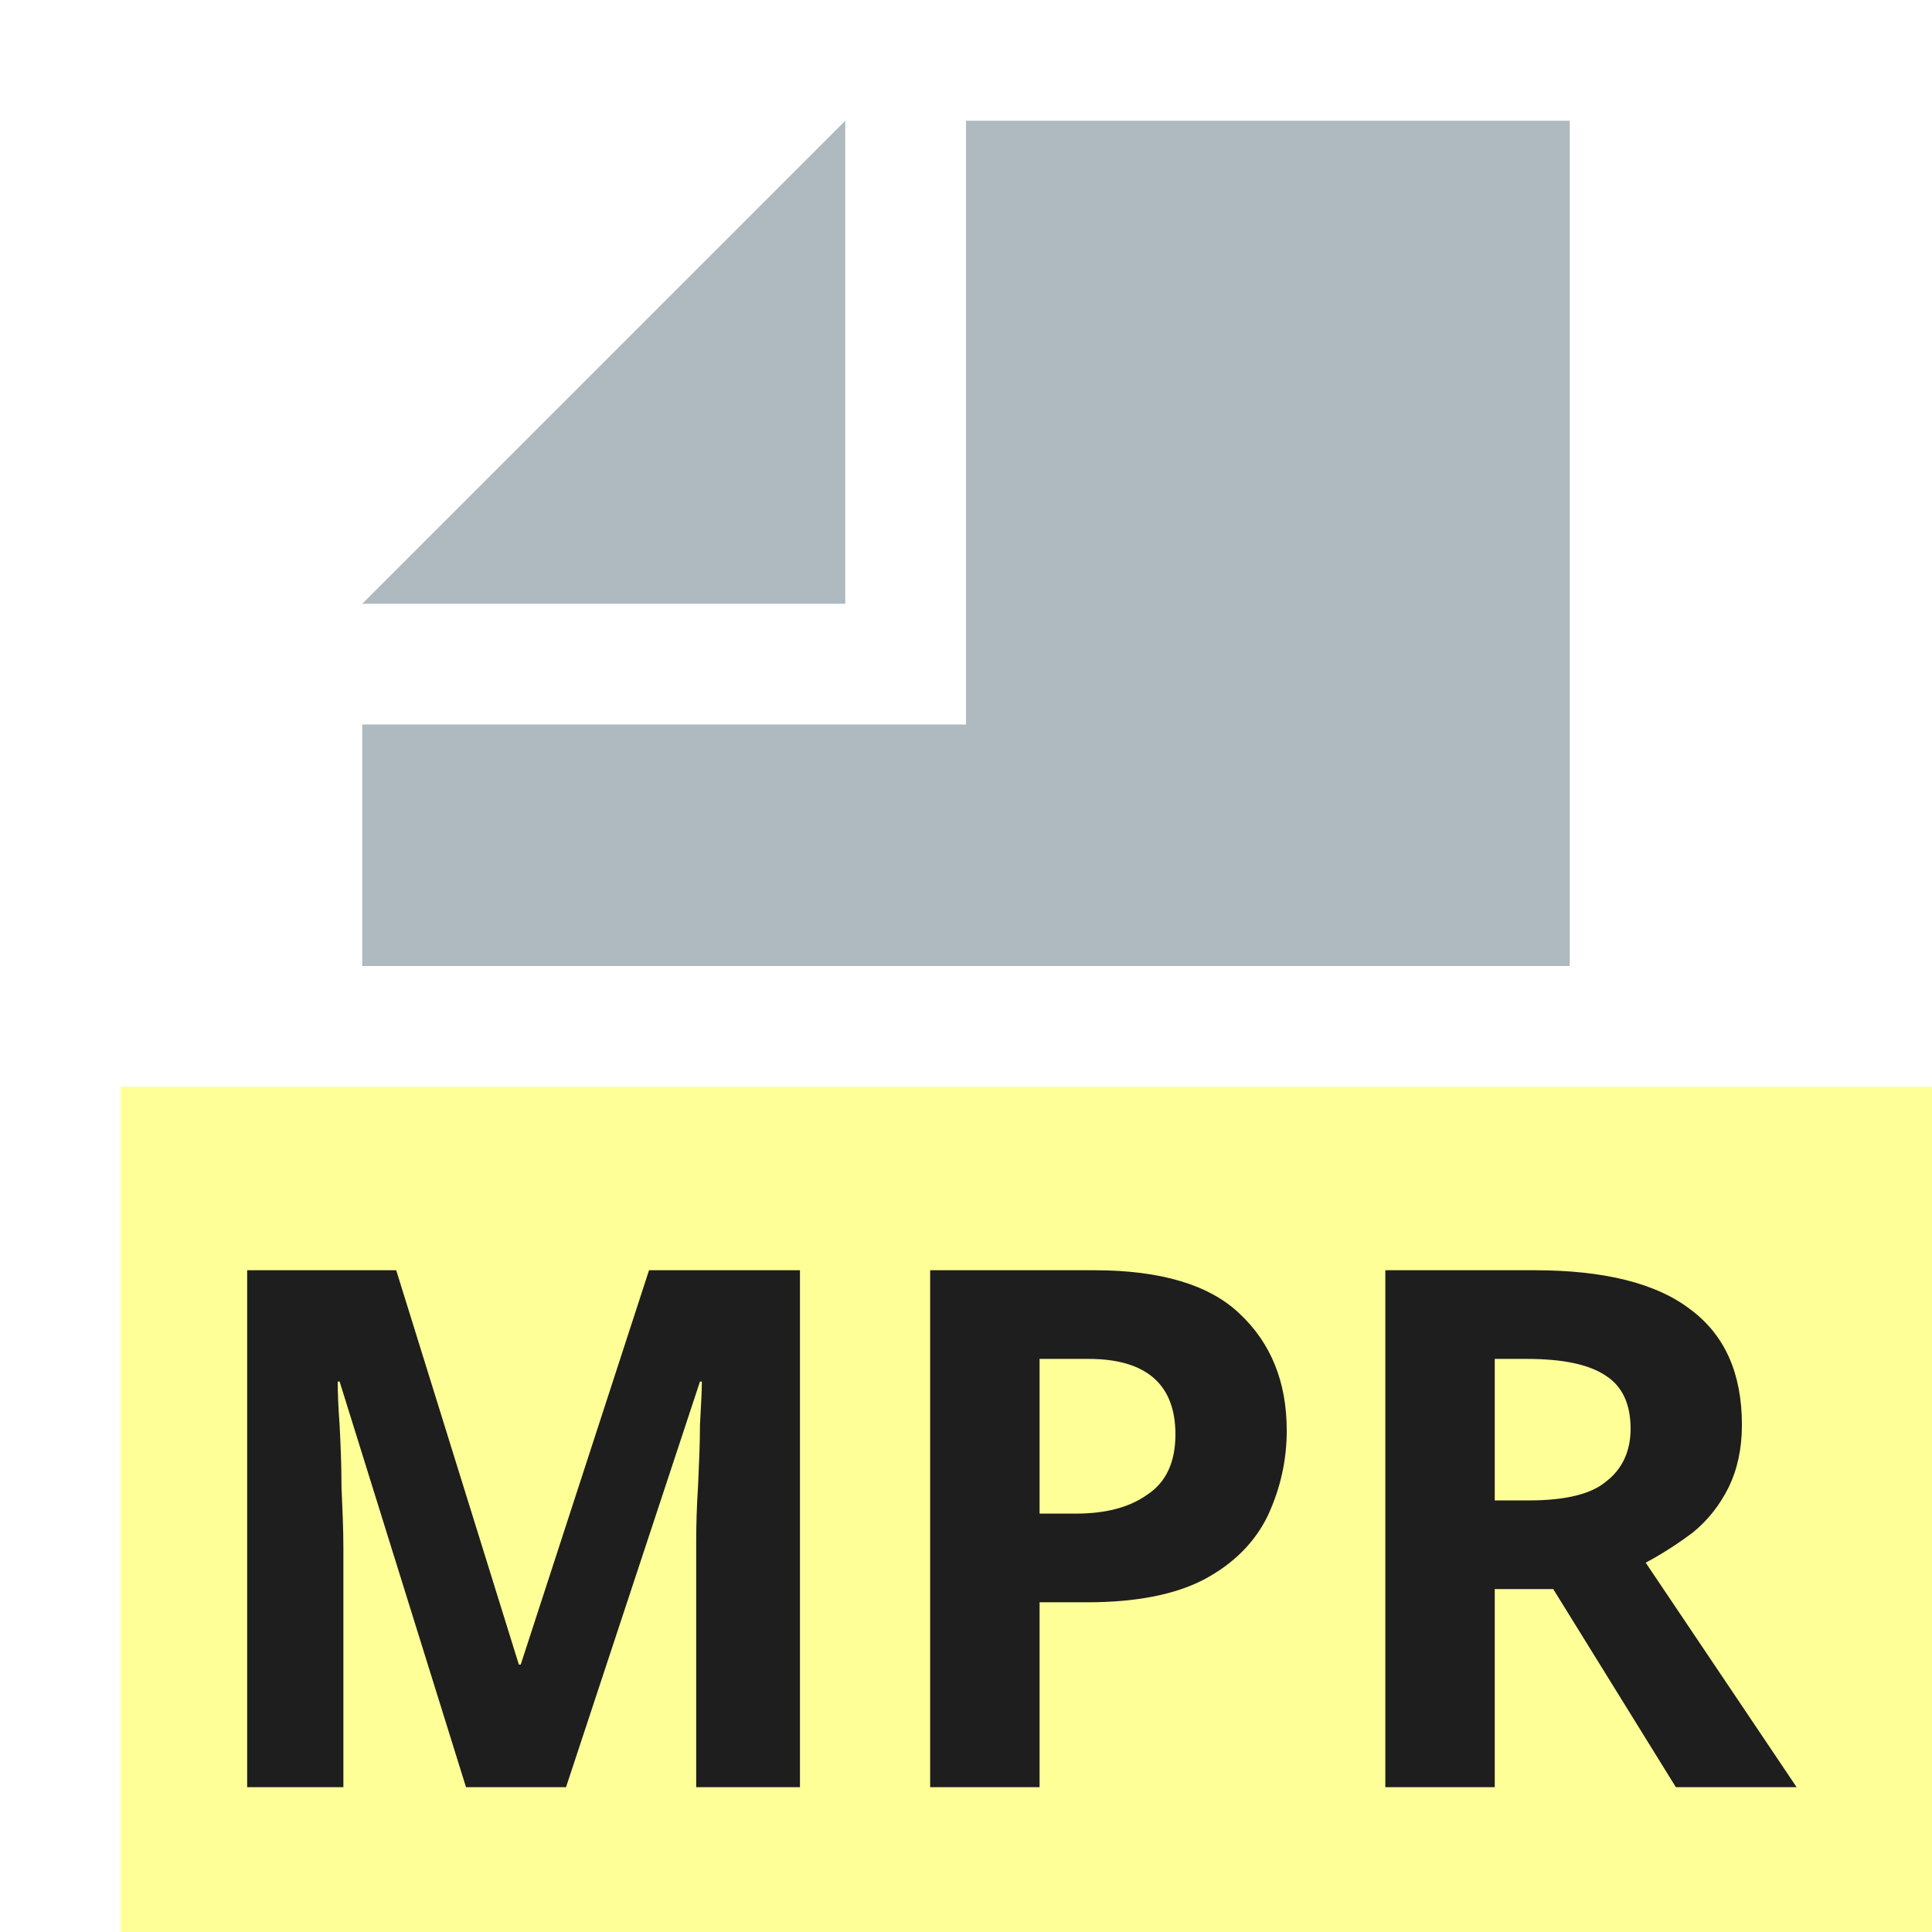
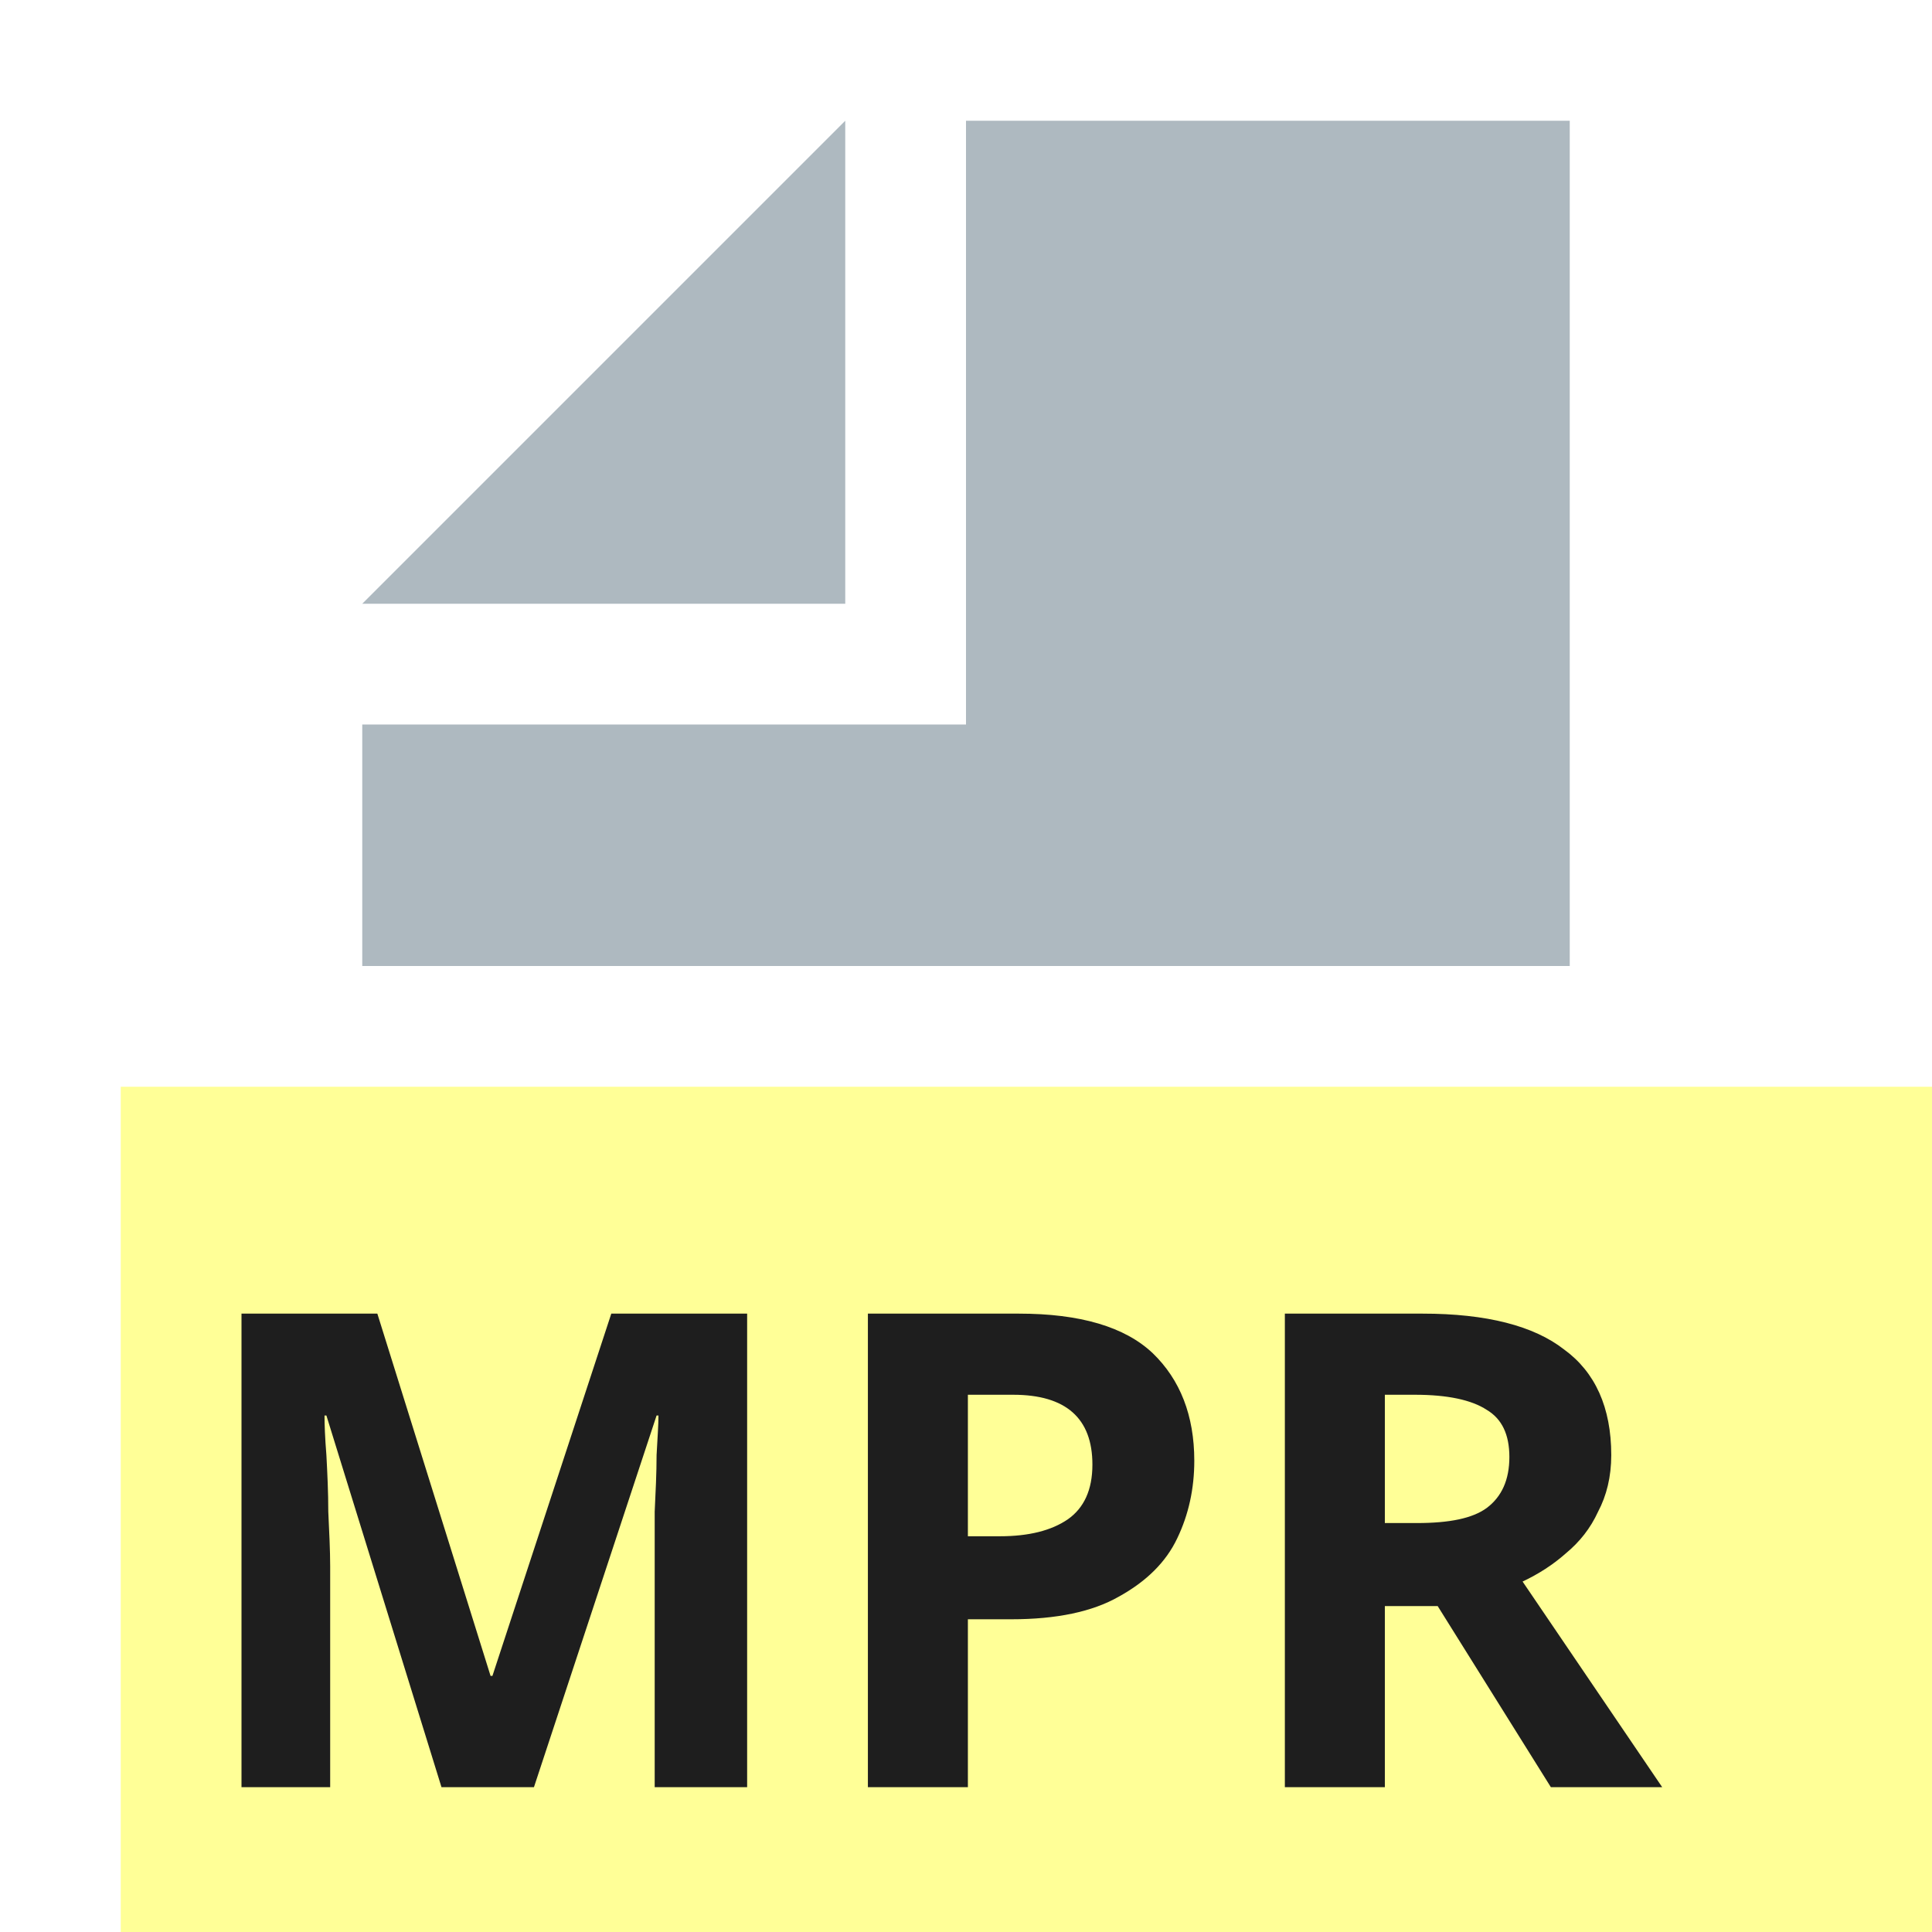
<svg xmlns="http://www.w3.org/2000/svg" height="16" viewBox="0 0 16 16" width="16">
  <style>
		.mtt { font-family: "sans serif"; }
	</style>
  <g fill="none" fill-rule="evenodd">
    <polygon fill-opacity=".8" fill="#9aa7b0" points="7,1 3,5 7,5" />
    <polygon fill-opacity=".8" fill="#9aa7b0" points="8,1 8,6 3,6 3,8 13,8 13,1" />
    <polygon fill-opacity=".7" fill="#ffff6b" points="1,16 16,16 16,9 1,9" />
  </g>
-   <text class="mtt" fill="rgb(30, 30, 30)" font-size="6" font-weight="bold" textLength="13.5" x="1.5" y="14.8">
+   <text class="mtt" fill="rgb(30, 30, 30)" font-size="5.5" font-weight="bold" textLength="14" x="1.5" y="14.8">
		MPR
	</text>
</svg>
